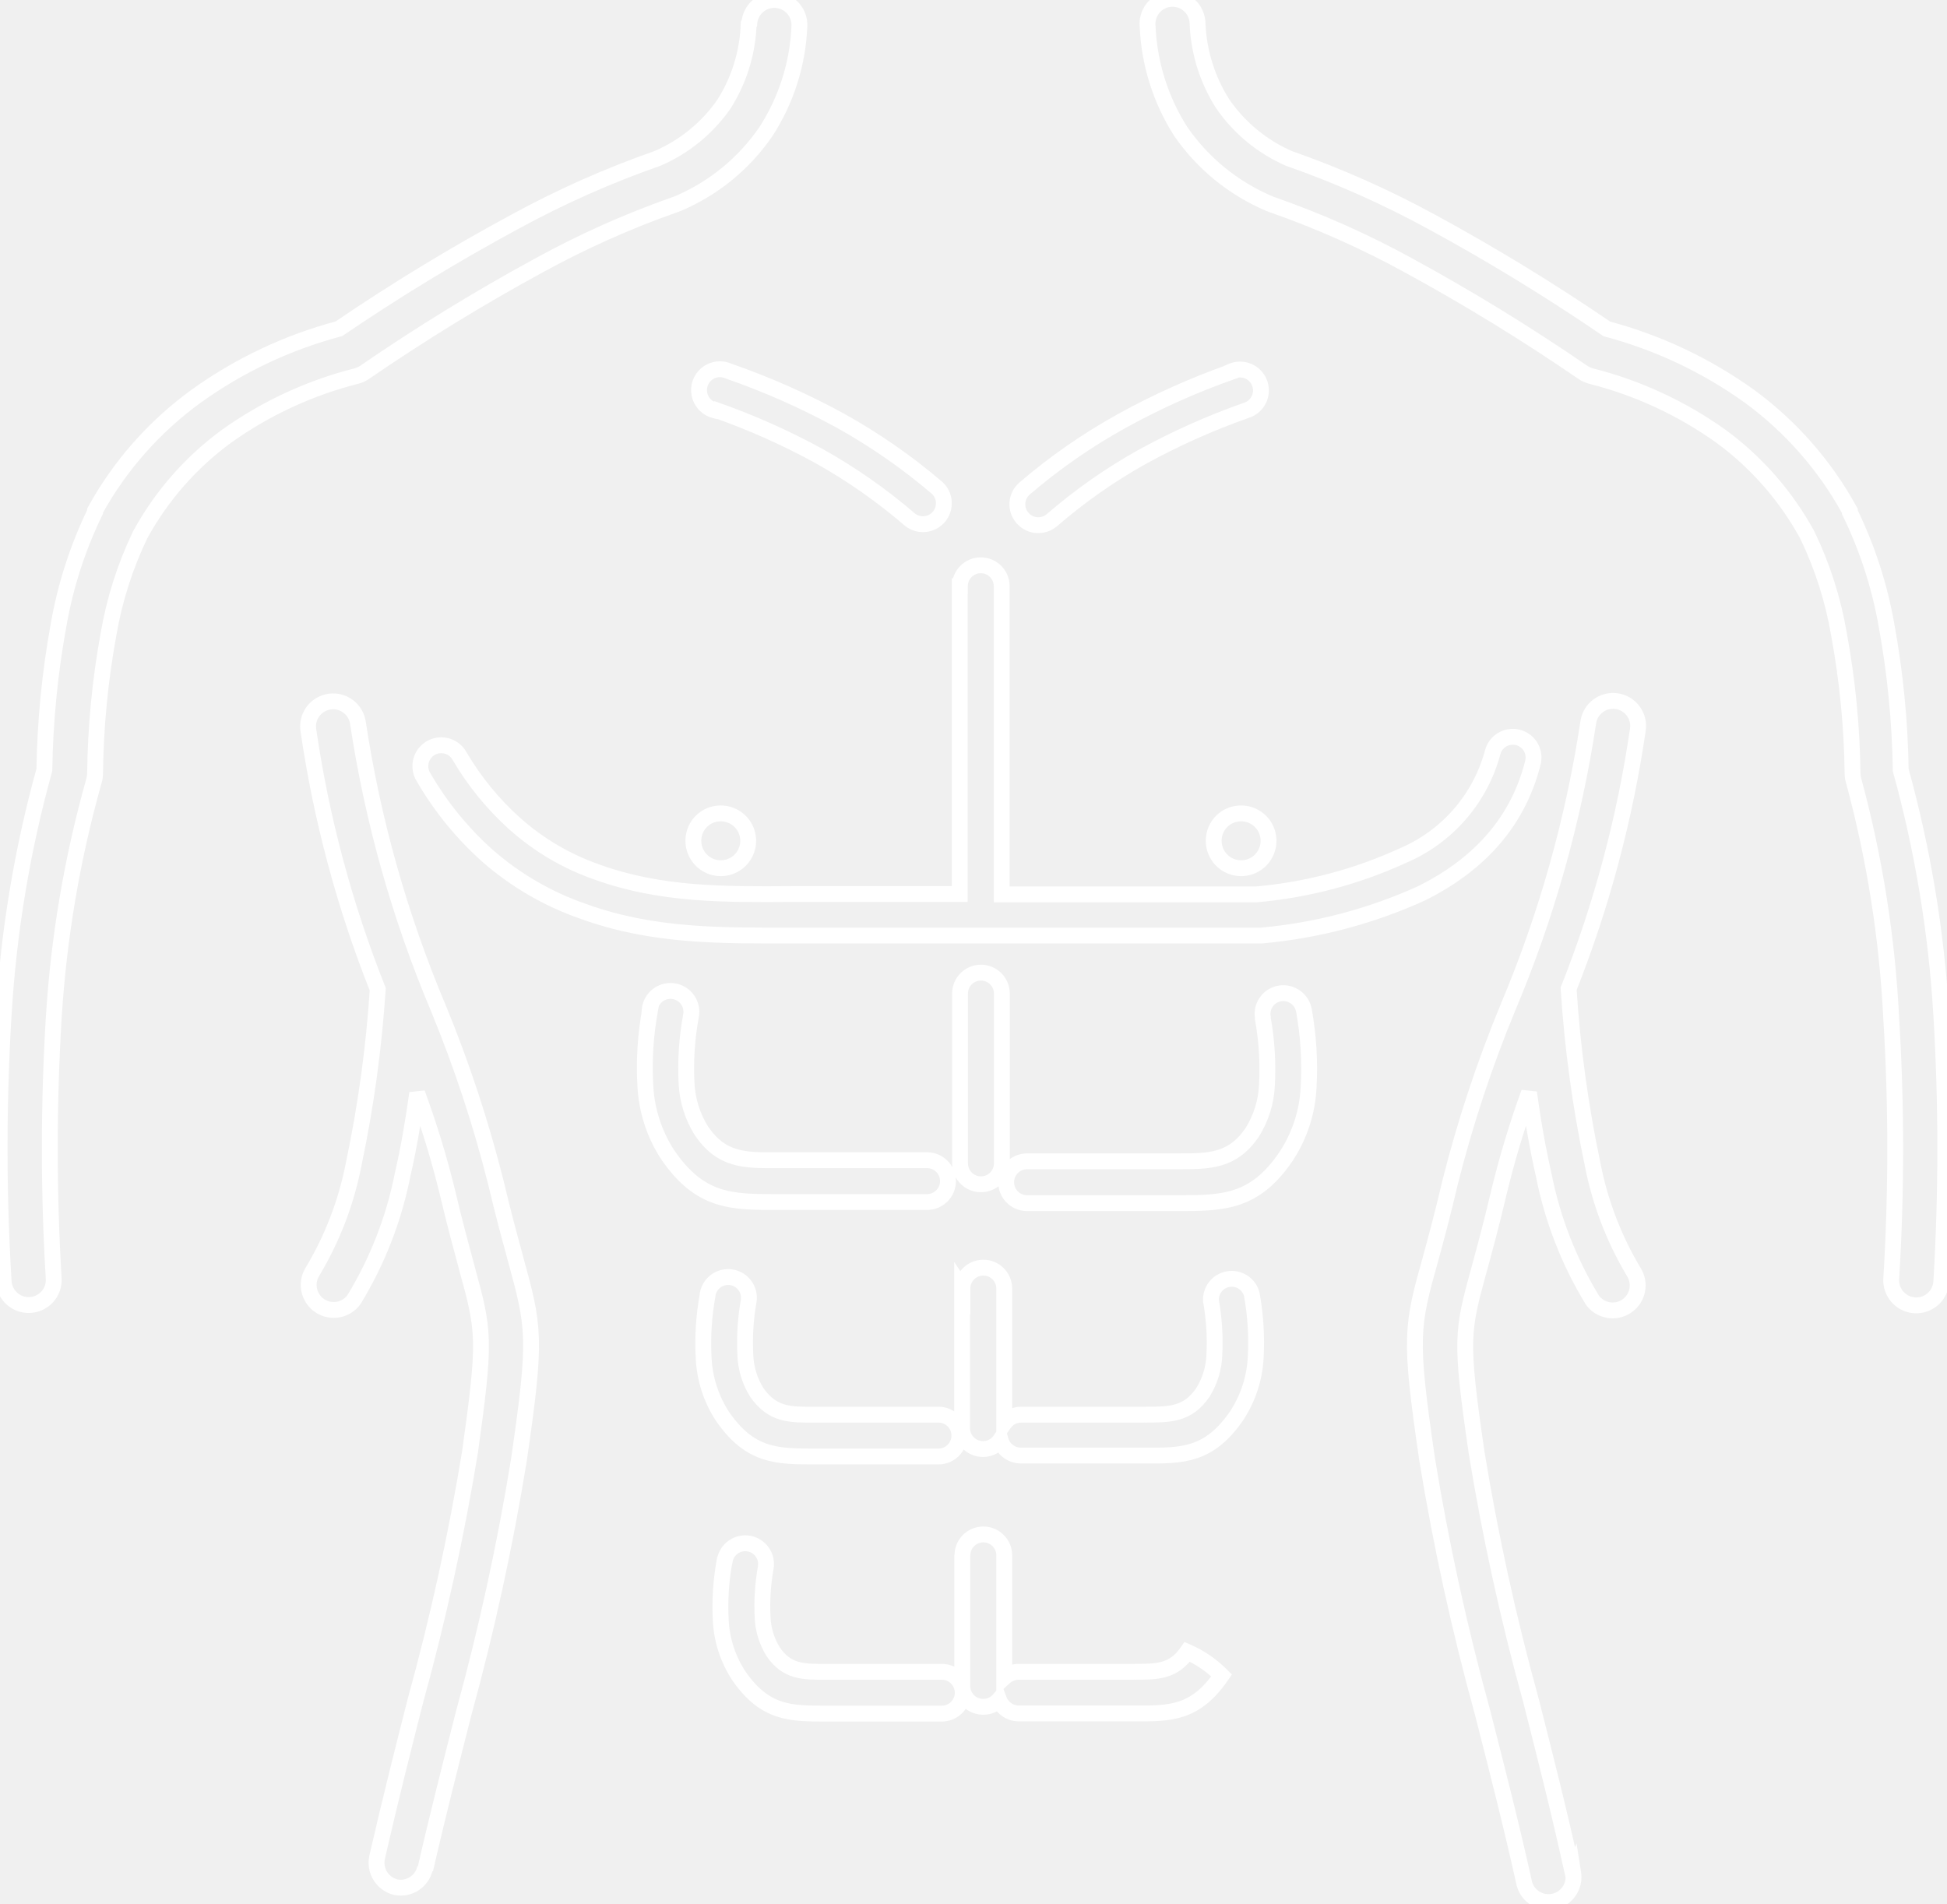
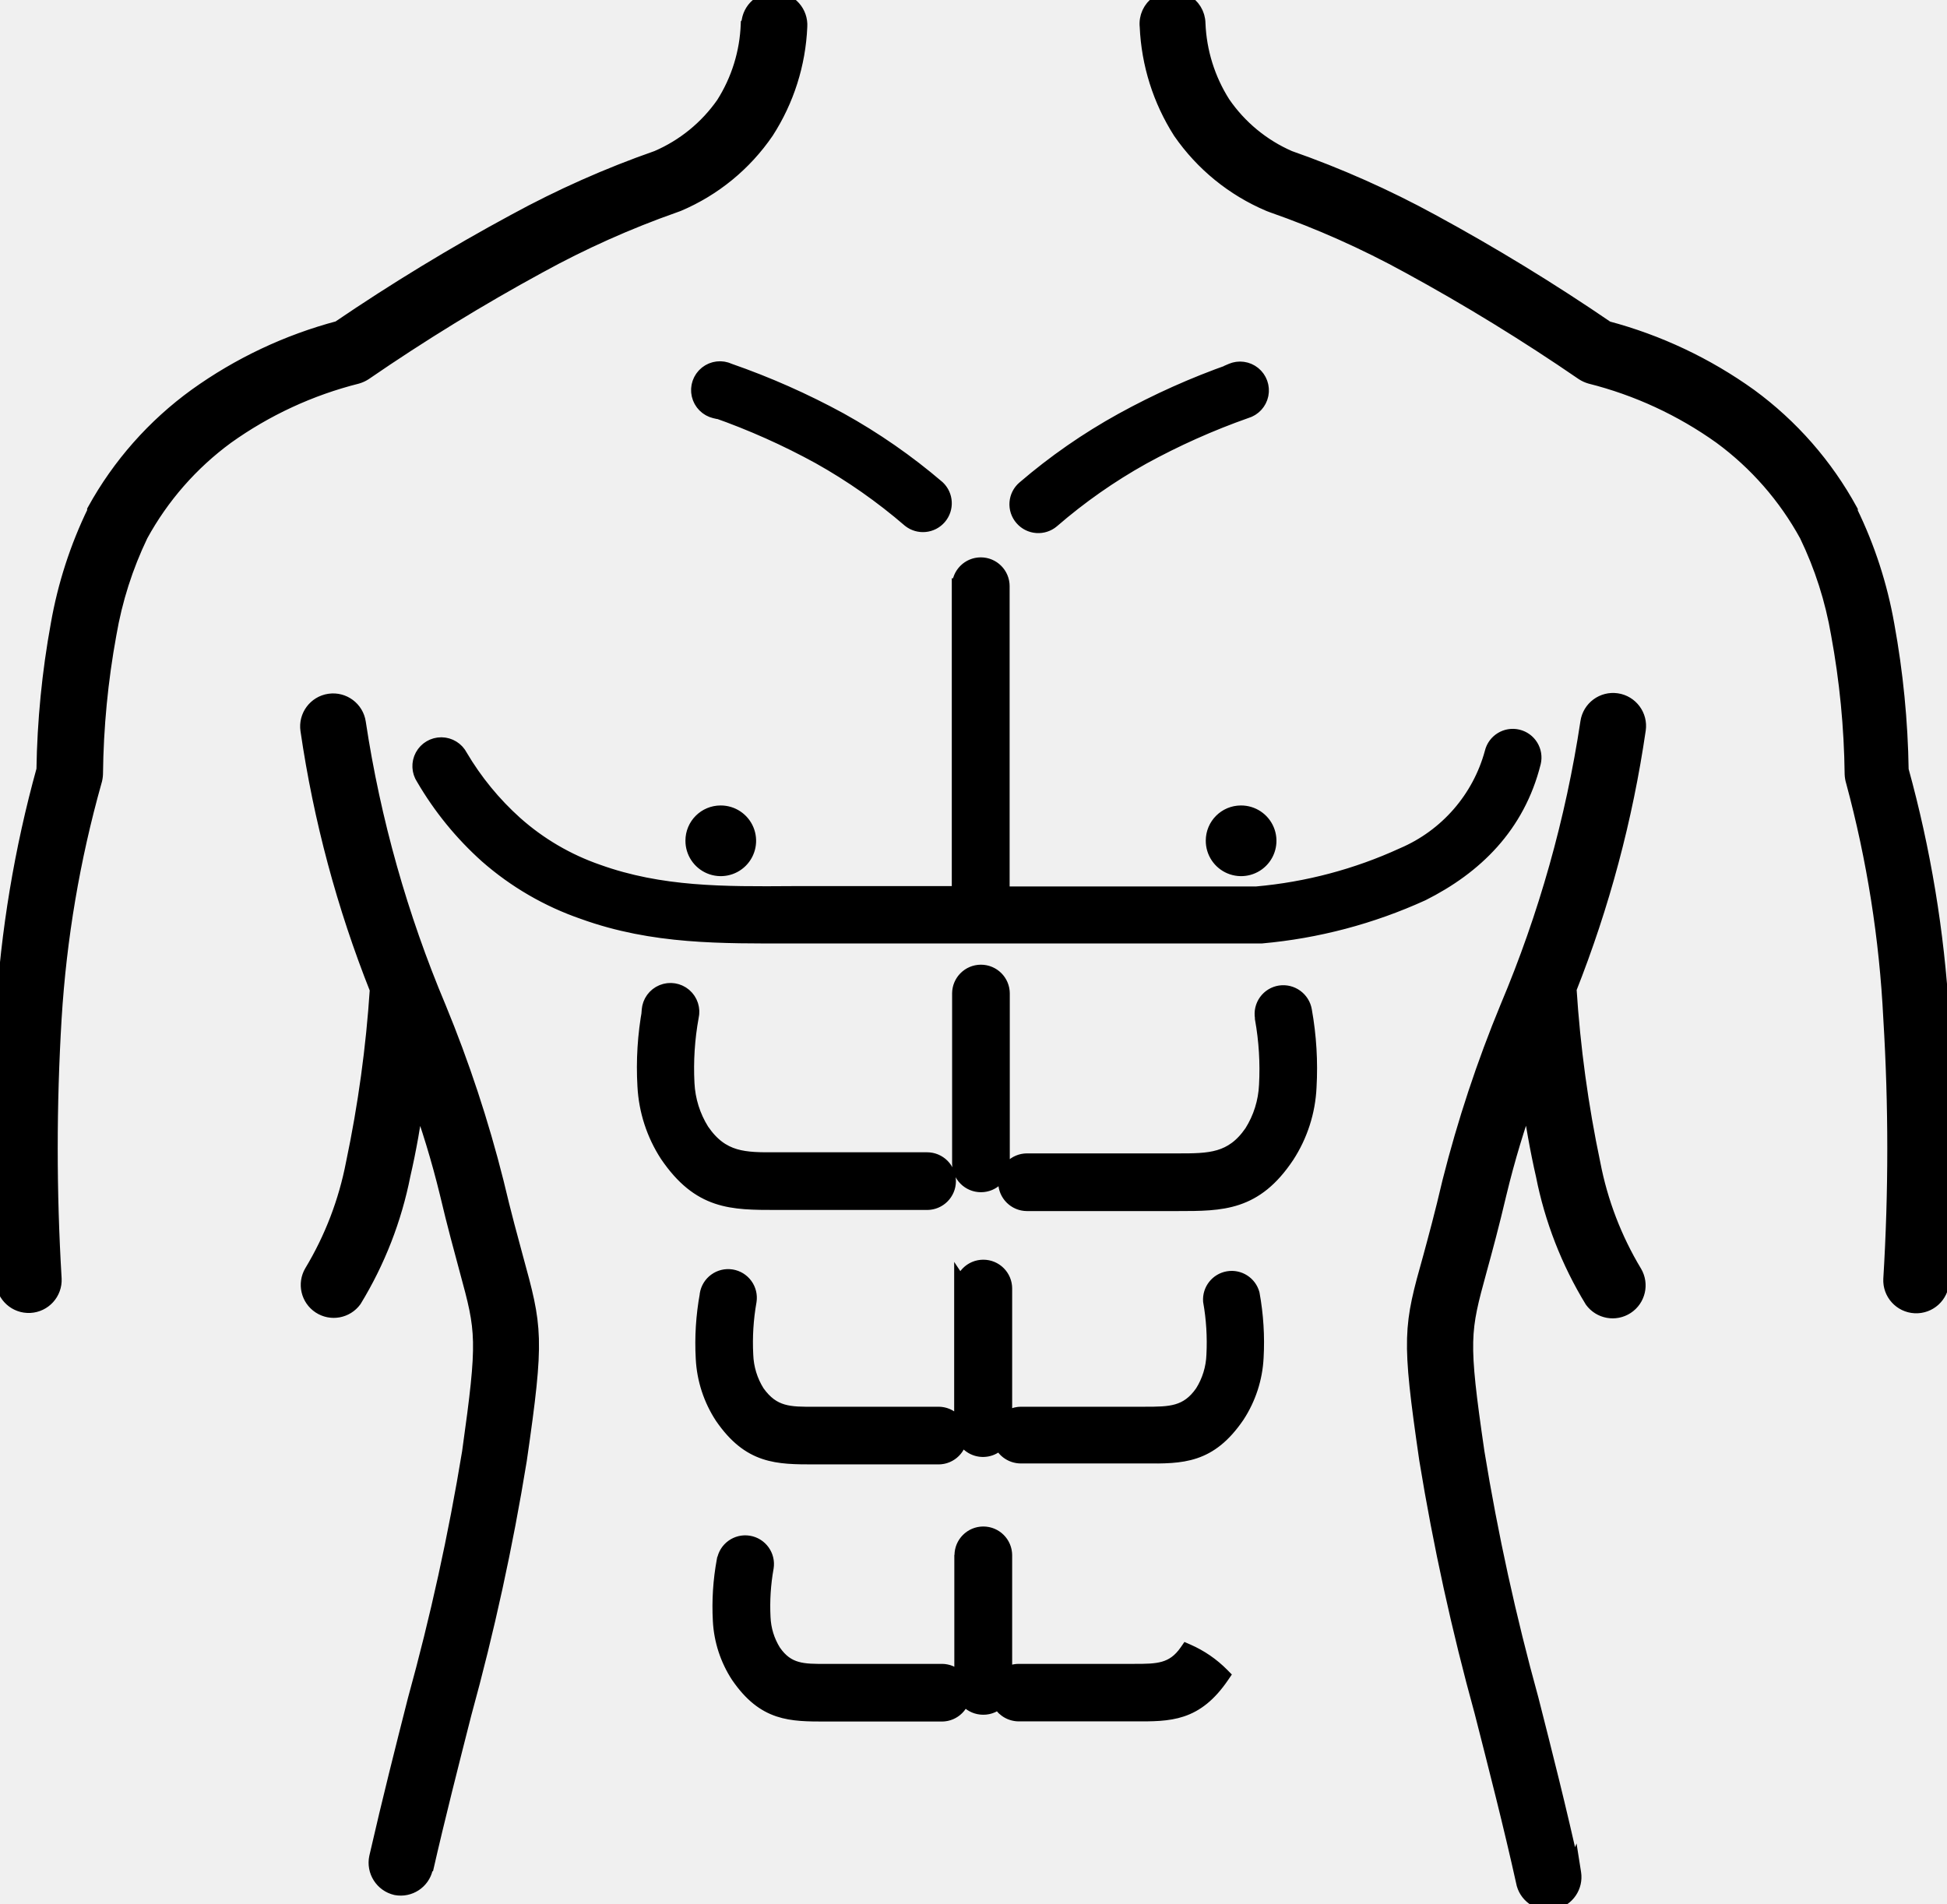
<svg xmlns="http://www.w3.org/2000/svg" width="122.88" height="120.15" data-name="Layer 1">
  <style>
 path {
  stroke-dasharray: 320;
  stroke-dashoffset: 0;
  -webkit-animation: dash 7s linear;
          animation: dash 7s linear;
 }

 @-webkit-keyframes dash {
  from {
    stroke-dashoffset: 320;
  }
  to {
    stroke-dashoffset: 0;
  }
 }
@keyframes dash {
  from {
    stroke-dashoffset: 320;
  }
  to {
    stroke-dashoffset: 0;
  }
 }

</style>
  <g>
-     <path id="svg_1" class="path" fill="transparent" stroke="#fff" stroke-width="1" d="m72.43,1.68a1.58,1.58 0 1 1 3.15,-0.2a10.19,10.19 0 0 0 1.58,5.06a9.86,9.86 0 0 0 4.19,3.46a60.56,60.56 0 0 1 9,4a127.37,127.37 0 0 1 11.06,6.76a27.58,27.58 0 0 1 9,4.25a22.08,22.08 0 0 1 6.34,7.24l0,0.08a26.94,26.94 0 0 1 2.31,7.12a55.65,55.65 0 0 1 0.9,9.16a74.53,74.53 0 0 1 2.56,15.46a141,141 0 0 1 0,16.82a1.58,1.58 0 1 1 -3.16,-0.16a134.86,134.86 0 0 0 0,-16.45a70.76,70.76 0 0 0 -2.36,-14.96a1.78,1.78 0 0 1 -0.08,-0.47a52.15,52.15 0 0 0 -0.86,-8.83a23.5,23.5 0 0 0 -2,-6.26a19.06,19.06 0 0 0 -5.44,-6.22a24.42,24.42 0 0 0 -8.23,-3.81a1.74,1.74 0 0 1 -0.48,-0.22a125.93,125.93 0 0 0 -11,-6.75a56.71,56.71 0 0 0 -8.59,-3.83l-0.21,-0.08a12.92,12.92 0 0 1 -5.59,-4.55a13.39,13.39 0 0 1 -2.09,-6.62zm5.89,49.66a1.73,1.73 0 1 1 -1.72,1.72a1.72,1.72 0 0 1 1.72,-1.72zm-32.84,0a1.73,1.73 0 1 1 -1.72,1.72a1.72,1.72 0 0 1 1.72,-1.72zm32.26,-27.91a1.32,1.32 0 1 1 0.89,2.48a43.9,43.9 0 0 0 -6.53,2.92a34.08,34.08 0 0 0 -5.71,4a1.32,1.32 0 0 1 -1.86,-0.14a1.31,1.31 0 0 1 0.14,-1.86a36.66,36.66 0 0 1 6.15,-4.27a45.87,45.87 0 0 1 6.92,-3.1l0,-0.03zm-32.6,2.48a1.32,1.32 0 1 1 0.86,-2.48a46.44,46.44 0 0 1 7,3.1a37.3,37.3 0 0 1 6.15,4.27a1.32,1.32 0 0 1 -1.72,2a34.8,34.8 0 0 0 -5.71,-4a43.56,43.56 0 0 0 -6.54,-2.92l-0.04,0.03zm15.44,11.09a1.32,1.32 0 0 1 2.64,0l0,19.45l16.09,0a28.11,28.11 0 0 0 9.24,-2.45a9.86,9.86 0 0 0 5.65,-6.49a1.31,1.31 0 1 1 2.55,0.61c-1,4 -3.67,6.58 -7,8.25a31.14,31.14 0 0 1 -10.14,2.68l-0.23,0c-9.79,0 -19.59,0 -29.38,0c-4.45,0 -8.74,0.08 -13.17,-1.52a18.21,18.21 0 0 1 -6.08,-3.53a20.3,20.3 0 0 1 -4,-4.91a1.32,1.32 0 1 1 2.27,-1.34a18,18 0 0 0 3.48,4.25a15.41,15.41 0 0 0 5.2,3.05c4,1.44 8,1.41 12.26,1.38l2,0l8.61,0l0,-19.43l0.01,0zm0.16,61.17a1.32,1.32 0 1 1 2.64,0l0,7.71a1.35,1.35 0 0 1 0.91,-0.36l7.29,0c1.45,0 2.48,0 3.35,-1.26a7,7 0 0 1 2.17,1.49c-1.65,2.42 -3.26,2.41 -5.52,2.4l-7.29,0a1.34,1.34 0 0 1 -1.24,-0.87a1.29,1.29 0 0 1 -1,0.45a1.32,1.32 0 0 1 -1.32,-1.32l0,-8.27l0.01,0.03zm-15,0.34a1.31,1.31 0 1 1 2.59,0.42a13.89,13.89 0 0 0 -0.2,3.15a4.45,4.45 0 0 0 0.67,2.18c0.87,1.27 1.9,1.27 3.34,1.26l7.3,0a1.32,1.32 0 0 1 0,2.64l-7.3,0c-2.25,0 -3.87,0 -5.52,-2.4a7,7 0 0 1 -1.13,-3.46a16,16 0 0 1 0.24,-3.78l0.01,-0.01zm15,-17.18a1.32,1.32 0 0 1 2.64,0l0,8.51a1.3,1.3 0 0 1 1.07,-0.55l7.8,0c1.58,0 2.7,0 3.66,-1.39a4.78,4.78 0 0 0 0.73,-2.38a15,15 0 0 0 -0.21,-3.4a1.31,1.31 0 0 1 2.57,-0.44a17,17 0 0 1 0.25,4a7.36,7.36 0 0 1 -1.19,3.66c-1.74,2.55 -3.45,2.55 -5.83,2.53l-7.8,0a1.33,1.33 0 0 1 -1.29,-1a1.32,1.32 0 0 1 -2.42,-0.73l0,-8.84l0.02,0.03zm-16.08,0.38a1.31,1.31 0 1 1 2.59,0.41a15,15 0 0 0 -0.21,3.4a4.78,4.78 0 0 0 0.73,2.38c1,1.41 2.08,1.4 3.65,1.39l7.81,0a1.32,1.32 0 1 1 0,2.64l-7.8,0c-2.38,0 -4.09,0 -5.83,-2.53a7.36,7.36 0 0 1 -1.19,-3.66a17,17 0 0 1 0.25,-4c0,-0.01 0,-0.02 0,-0.03zm15.93,-19a1.32,1.32 0 0 1 2.64,0l0,10.72a1.32,1.32 0 1 1 -2.64,0l0,-10.76l0,0.04zm19.11,1.5a1.31,1.31 0 0 1 1.09,-1.51a1.33,1.33 0 0 1 1.51,1.1a20.68,20.68 0 0 1 0.29,4.82a8.67,8.67 0 0 1 -1.39,4.32c-2,3 -4.06,3 -6.88,3l-9.5,0a1.32,1.32 0 1 1 0,-2.64l9.51,0c2,0 3.44,0 4.69,-1.81a6.13,6.13 0 0 0 0.94,-3a18.2,18.2 0 0 0 -0.26,-4.21l0,-0.07zm-38.7,-0.45a1.32,1.32 0 1 1 2.6,0.41a18.24,18.24 0 0 0 -0.27,4.21a6.23,6.23 0 0 0 0.94,3c1.28,1.87 2.73,1.86 4.73,1.85l9.51,0a1.32,1.32 0 1 1 0,2.64l-9.51,0c-2.82,0 -4.83,0 -6.87,-3a8.78,8.78 0 0 1 -1.4,-4.32a20.18,20.18 0 0 1 0.3,-4.82l-0.03,0.03zm58.29,54.47a1.58,1.58 0 0 1 -3.08,0.68c-0.83,-3.75 -1.77,-7.4 -2.65,-10.85a152.46,152.46 0 0 1 -3.49,-15.94c-1.13,-7.77 -1,-8.34 0.25,-12.79c0.31,-1.15 0.71,-2.6 1.21,-4.74a80.13,80.13 0 0 1 3.64,-11a75.21,75.21 0 0 0 5.07,-18a1.58,1.58 0 1 1 3.13,0.46a72.91,72.91 0 0 1 -4.37,16.36a77.55,77.55 0 0 0 1.51,11.06a21,21 0 0 0 2.63,6.86a1.58,1.58 0 0 1 -2.64,1.73a24.1,24.1 0 0 1 -3.07,-7.89c-0.36,-1.57 -0.67,-3.3 -0.93,-5.21a59.31,59.31 0 0 0 -1.91,6.34c-0.47,2 -0.9,3.59 -1.25,4.86c-1.06,3.88 -1.19,4.37 -0.15,11.51a148.31,148.31 0 0 0 3.42,15.61c0.84,3.31 1.74,6.82 2.66,11l0.02,-0.05zm-72.47,-0.3a1.57,1.57 0 0 1 -1.82,1.19a1.59,1.59 0 0 1 -1.2,-1.89c0.85,-3.71 1.66,-6.9 2.43,-9.93a149.87,149.87 0 0 0 3.43,-15.63c1,-7.14 0.9,-7.63 -0.16,-11.51c-0.34,-1.27 -0.78,-2.86 -1.25,-4.86a58,58 0 0 0 -1.92,-6.3c-0.26,1.88 -0.56,3.59 -0.92,5.14a24.1,24.1 0 0 1 -3.07,7.89a1.58,1.58 0 0 1 -2.64,-1.73a21,21 0 0 0 2.63,-6.86a78.28,78.28 0 0 0 1.51,-11a72.65,72.65 0 0 1 -4.38,-16.36a1.58,1.58 0 1 1 3.13,-0.46a75.35,75.35 0 0 0 5.07,18a80.14,80.14 0 0 1 3.63,11c0.51,2.15 0.91,3.59 1.22,4.74c1.22,4.45 1.37,5 0.24,12.79a152.81,152.81 0 0 1 -3.49,16c-0.8,3.15 -1.65,6.47 -2.42,9.85l-0.02,-0.07zm20.47,-116.45a1.58,1.58 0 1 1 3.16,0.2a13.23,13.23 0 0 1 -2.1,6.61a12.78,12.78 0 0 1 -5.57,4.56l-0.22,0.08a57.09,57.09 0 0 0 -8.56,3.83a124.46,124.46 0 0 0 -11,6.75a1.74,1.74 0 0 1 -0.48,0.22a24.42,24.42 0 0 0 -8.23,3.81a19,19 0 0 0 -5.44,6.21a23.69,23.69 0 0 0 -2,6.27a52.15,52.15 0 0 0 -0.85,8.83a1.78,1.78 0 0 1 -0.08,0.47a71.41,71.41 0 0 0 -2.53,14.94a137,137 0 0 0 0,16.45a1.58,1.58 0 1 1 -3.16,0.16a138.91,138.91 0 0 1 0,-16.82a74.53,74.53 0 0 1 2.57,-15.46a55.65,55.65 0 0 1 0.9,-9.16a26.94,26.94 0 0 1 2.3,-7.12l0,-0.08a22.08,22.08 0 0 1 6.39,-7.23a27.58,27.58 0 0 1 9,-4.25a127.37,127.37 0 0 1 11.1,-6.75a60.11,60.11 0 0 1 9,-4a9.86,9.86 0 0 0 4.19,-3.41a10.08,10.08 0 0 0 1.57,-5.06l0.04,-0.05z" />
+     <path id="svg_1" class="path" fill="#000" stroke="#000" stroke-width="1" d="m72.43,1.68a1.58,1.58 0 1 1 3.15,-0.2a10.19,10.19 0 0 0 1.58,5.06a9.86,9.86 0 0 0 4.19,3.46a60.56,60.56 0 0 1 9,4a127.37,127.37 0 0 1 11.06,6.76a27.58,27.58 0 0 1 9,4.25a22.08,22.08 0 0 1 6.34,7.24l0,0.08a26.94,26.94 0 0 1 2.31,7.12a55.65,55.65 0 0 1 0.9,9.16a74.53,74.53 0 0 1 2.56,15.46a141,141 0 0 1 0,16.82a1.58,1.58 0 1 1 -3.16,-0.16a134.86,134.86 0 0 0 0,-16.45a70.76,70.76 0 0 0 -2.36,-14.96a1.78,1.78 0 0 1 -0.08,-0.47a52.15,52.15 0 0 0 -0.86,-8.83a23.5,23.5 0 0 0 -2,-6.26a19.06,19.06 0 0 0 -5.44,-6.22a24.42,24.42 0 0 0 -8.23,-3.81a1.74,1.74 0 0 1 -0.48,-0.22a125.93,125.93 0 0 0 -11,-6.75a56.71,56.71 0 0 0 -8.59,-3.83l-0.21,-0.08a12.92,12.92 0 0 1 -5.59,-4.55a13.39,13.39 0 0 1 -2.09,-6.62zm5.89,49.66a1.73,1.73 0 1 1 -1.72,1.72a1.72,1.72 0 0 1 1.72,-1.72zm-32.84,0a1.73,1.73 0 1 1 -1.72,1.72a1.72,1.72 0 0 1 1.72,-1.72zm32.26,-27.91a1.32,1.32 0 1 1 0.89,2.48a43.9,43.9 0 0 0 -6.53,2.92a34.08,34.08 0 0 0 -5.71,4a1.32,1.32 0 0 1 -1.86,-0.14a1.31,1.31 0 0 1 0.14,-1.86a36.66,36.66 0 0 1 6.15,-4.27a45.87,45.87 0 0 1 6.92,-3.1l0,-0.03zm-32.6,2.48a1.32,1.32 0 1 1 0.86,-2.48a46.44,46.44 0 0 1 7,3.1a37.3,37.3 0 0 1 6.15,4.27a1.32,1.32 0 0 1 -1.72,2a34.8,34.8 0 0 0 -5.71,-4a43.56,43.56 0 0 0 -6.54,-2.92l-0.04,0.03zm15.44,11.09a1.32,1.32 0 0 1 2.64,0l0,19.45l16.09,0a28.11,28.11 0 0 0 9.24,-2.45a9.86,9.86 0 0 0 5.65,-6.49a1.31,1.31 0 1 1 2.55,0.61c-1,4 -3.67,6.58 -7,8.25a31.14,31.14 0 0 1 -10.14,2.68l-0.23,0c-9.79,0 -19.59,0 -29.38,0c-4.45,0 -8.74,0.08 -13.17,-1.52a18.21,18.21 0 0 1 -6.08,-3.53a20.3,20.3 0 0 1 -4,-4.91a1.32,1.32 0 1 1 2.27,-1.34a18,18 0 0 0 3.48,4.25a15.41,15.41 0 0 0 5.2,3.05c4,1.44 8,1.41 12.26,1.38l2,0l8.61,0l0,-19.43l0.01,0zm0.16,61.17a1.32,1.32 0 1 1 2.64,0l0,7.71a1.35,1.35 0 0 1 0.91,-0.36l7.29,0c1.45,0 2.48,0 3.35,-1.26a7,7 0 0 1 2.17,1.49c-1.65,2.42 -3.26,2.41 -5.52,2.4l-7.29,0a1.34,1.34 0 0 1 -1.24,-0.87a1.29,1.29 0 0 1 -1,0.45a1.32,1.32 0 0 1 -1.32,-1.32l0,-8.27l0.01,0.03zm-15,0.34a1.31,1.31 0 1 1 2.59,0.42a13.89,13.89 0 0 0 -0.2,3.15a4.45,4.45 0 0 0 0.67,2.18c0.87,1.27 1.9,1.27 3.34,1.26l7.3,0a1.32,1.32 0 0 1 0,2.64l-7.3,0c-2.25,0 -3.87,0 -5.52,-2.4a7,7 0 0 1 -1.13,-3.46a16,16 0 0 1 0.24,-3.78l0.01,-0.01zm15,-17.18a1.32,1.32 0 0 1 2.64,0l0,8.51a1.3,1.3 0 0 1 1.07,-0.55l7.8,0c1.58,0 2.7,0 3.66,-1.39a4.78,4.78 0 0 0 0.73,-2.38a15,15 0 0 0 -0.21,-3.4a1.31,1.31 0 0 1 2.57,-0.44a17,17 0 0 1 0.25,4a7.36,7.36 0 0 1 -1.19,3.66c-1.74,2.55 -3.45,2.55 -5.83,2.53l-7.8,0a1.33,1.33 0 0 1 -1.29,-1a1.32,1.32 0 0 1 -2.42,-0.73l0,-8.84l0.02,0.03zm-16.08,0.38a1.31,1.31 0 1 1 2.59,0.41a15,15 0 0 0 -0.21,3.4a4.78,4.78 0 0 0 0.73,2.38c1,1.41 2.08,1.4 3.65,1.39l7.81,0a1.32,1.32 0 1 1 0,2.64l-7.8,0c-2.38,0 -4.09,0 -5.83,-2.53a7.36,7.36 0 0 1 -1.19,-3.66a17,17 0 0 1 0.25,-4c0,-0.01 0,-0.02 0,-0.03zm15.93,-19a1.32,1.32 0 0 1 2.64,0l0,10.72a1.32,1.32 0 1 1 -2.64,0l0,-10.76l0,0.04zm19.11,1.5a1.31,1.31 0 0 1 1.09,-1.51a1.33,1.33 0 0 1 1.51,1.1a20.68,20.68 0 0 1 0.29,4.82a8.67,8.67 0 0 1 -1.39,4.32c-2,3 -4.06,3 -6.88,3l-9.5,0a1.32,1.32 0 1 1 0,-2.64l9.51,0c2,0 3.44,0 4.69,-1.81a6.13,6.13 0 0 0 0.94,-3a18.2,18.2 0 0 0 -0.26,-4.21l0,-0.07zm-38.7,-0.45a1.32,1.32 0 1 1 2.6,0.41a18.24,18.24 0 0 0 -0.27,4.21a6.23,6.23 0 0 0 0.94,3c1.28,1.87 2.73,1.86 4.73,1.85l9.51,0a1.32,1.32 0 1 1 0,2.64l-9.51,0c-2.82,0 -4.83,0 -6.87,-3a8.78,8.78 0 0 1 -1.4,-4.32a20.18,20.18 0 0 1 0.3,-4.82l-0.03,0.03zm58.29,54.47a1.58,1.58 0 0 1 -3.08,0.68c-0.83,-3.75 -1.77,-7.4 -2.65,-10.85a152.46,152.46 0 0 1 -3.49,-15.94c-1.13,-7.77 -1,-8.34 0.25,-12.79c0.31,-1.15 0.71,-2.6 1.21,-4.74a80.13,80.13 0 0 1 3.64,-11a75.21,75.21 0 0 0 5.07,-18a1.58,1.58 0 1 1 3.13,0.46a72.91,72.91 0 0 1 -4.37,16.36a77.55,77.55 0 0 0 1.51,11.06a21,21 0 0 0 2.63,6.86a1.58,1.58 0 0 1 -2.64,1.73a24.1,24.1 0 0 1 -3.07,-7.89c-0.36,-1.57 -0.67,-3.3 -0.93,-5.21a59.31,59.31 0 0 0 -1.91,6.34c-0.47,2 -0.9,3.59 -1.25,4.86c-1.06,3.88 -1.19,4.37 -0.15,11.51a148.31,148.31 0 0 0 3.42,15.61c0.84,3.31 1.74,6.82 2.66,11l0.02,-0.05zm-72.47,-0.3a1.57,1.57 0 0 1 -1.82,1.19a1.59,1.59 0 0 1 -1.2,-1.89c0.85,-3.71 1.66,-6.9 2.43,-9.93a149.87,149.87 0 0 0 3.43,-15.63c1,-7.14 0.9,-7.63 -0.16,-11.51c-0.34,-1.27 -0.78,-2.86 -1.25,-4.86a58,58 0 0 0 -1.92,-6.3c-0.26,1.88 -0.56,3.59 -0.92,5.14a24.1,24.1 0 0 1 -3.07,7.89a1.58,1.58 0 0 1 -2.64,-1.73a21,21 0 0 0 2.63,-6.86a78.28,78.28 0 0 0 1.51,-11a72.65,72.65 0 0 1 -4.38,-16.36a1.58,1.58 0 1 1 3.13,-0.46a75.35,75.35 0 0 0 5.07,18a80.14,80.14 0 0 1 3.63,11c0.51,2.15 0.91,3.59 1.22,4.74c1.22,4.45 1.37,5 0.24,12.79a152.81,152.81 0 0 1 -3.49,16c-0.8,3.15 -1.65,6.47 -2.42,9.85l-0.02,-0.07zm20.47,-116.45a1.58,1.58 0 1 1 3.16,0.2a13.23,13.23 0 0 1 -2.1,6.61a12.78,12.78 0 0 1 -5.57,4.56l-0.22,0.08a57.09,57.09 0 0 0 -8.56,3.83a124.46,124.46 0 0 0 -11,6.75a1.74,1.74 0 0 1 -0.48,0.22a24.42,24.42 0 0 0 -8.23,3.81a19,19 0 0 0 -5.44,6.21a23.69,23.69 0 0 0 -2,6.27a52.15,52.15 0 0 0 -0.85,8.83a1.78,1.78 0 0 1 -0.08,0.47a71.41,71.41 0 0 0 -2.53,14.94a137,137 0 0 0 0,16.45a1.58,1.58 0 1 1 -3.16,0.16a138.91,138.91 0 0 1 0,-16.82a74.53,74.53 0 0 1 2.57,-15.46a55.65,55.65 0 0 1 0.9,-9.16a26.94,26.94 0 0 1 2.3,-7.12l0,-0.08a22.08,22.08 0 0 1 6.39,-7.23a27.58,27.58 0 0 1 9,-4.25a127.37,127.37 0 0 1 11.1,-6.75a60.11,60.11 0 0 1 9,-4a9.86,9.86 0 0 0 4.19,-3.41a10.08,10.08 0 0 0 1.57,-5.06l0.04,-0.05z" />
  </g>
</svg>
